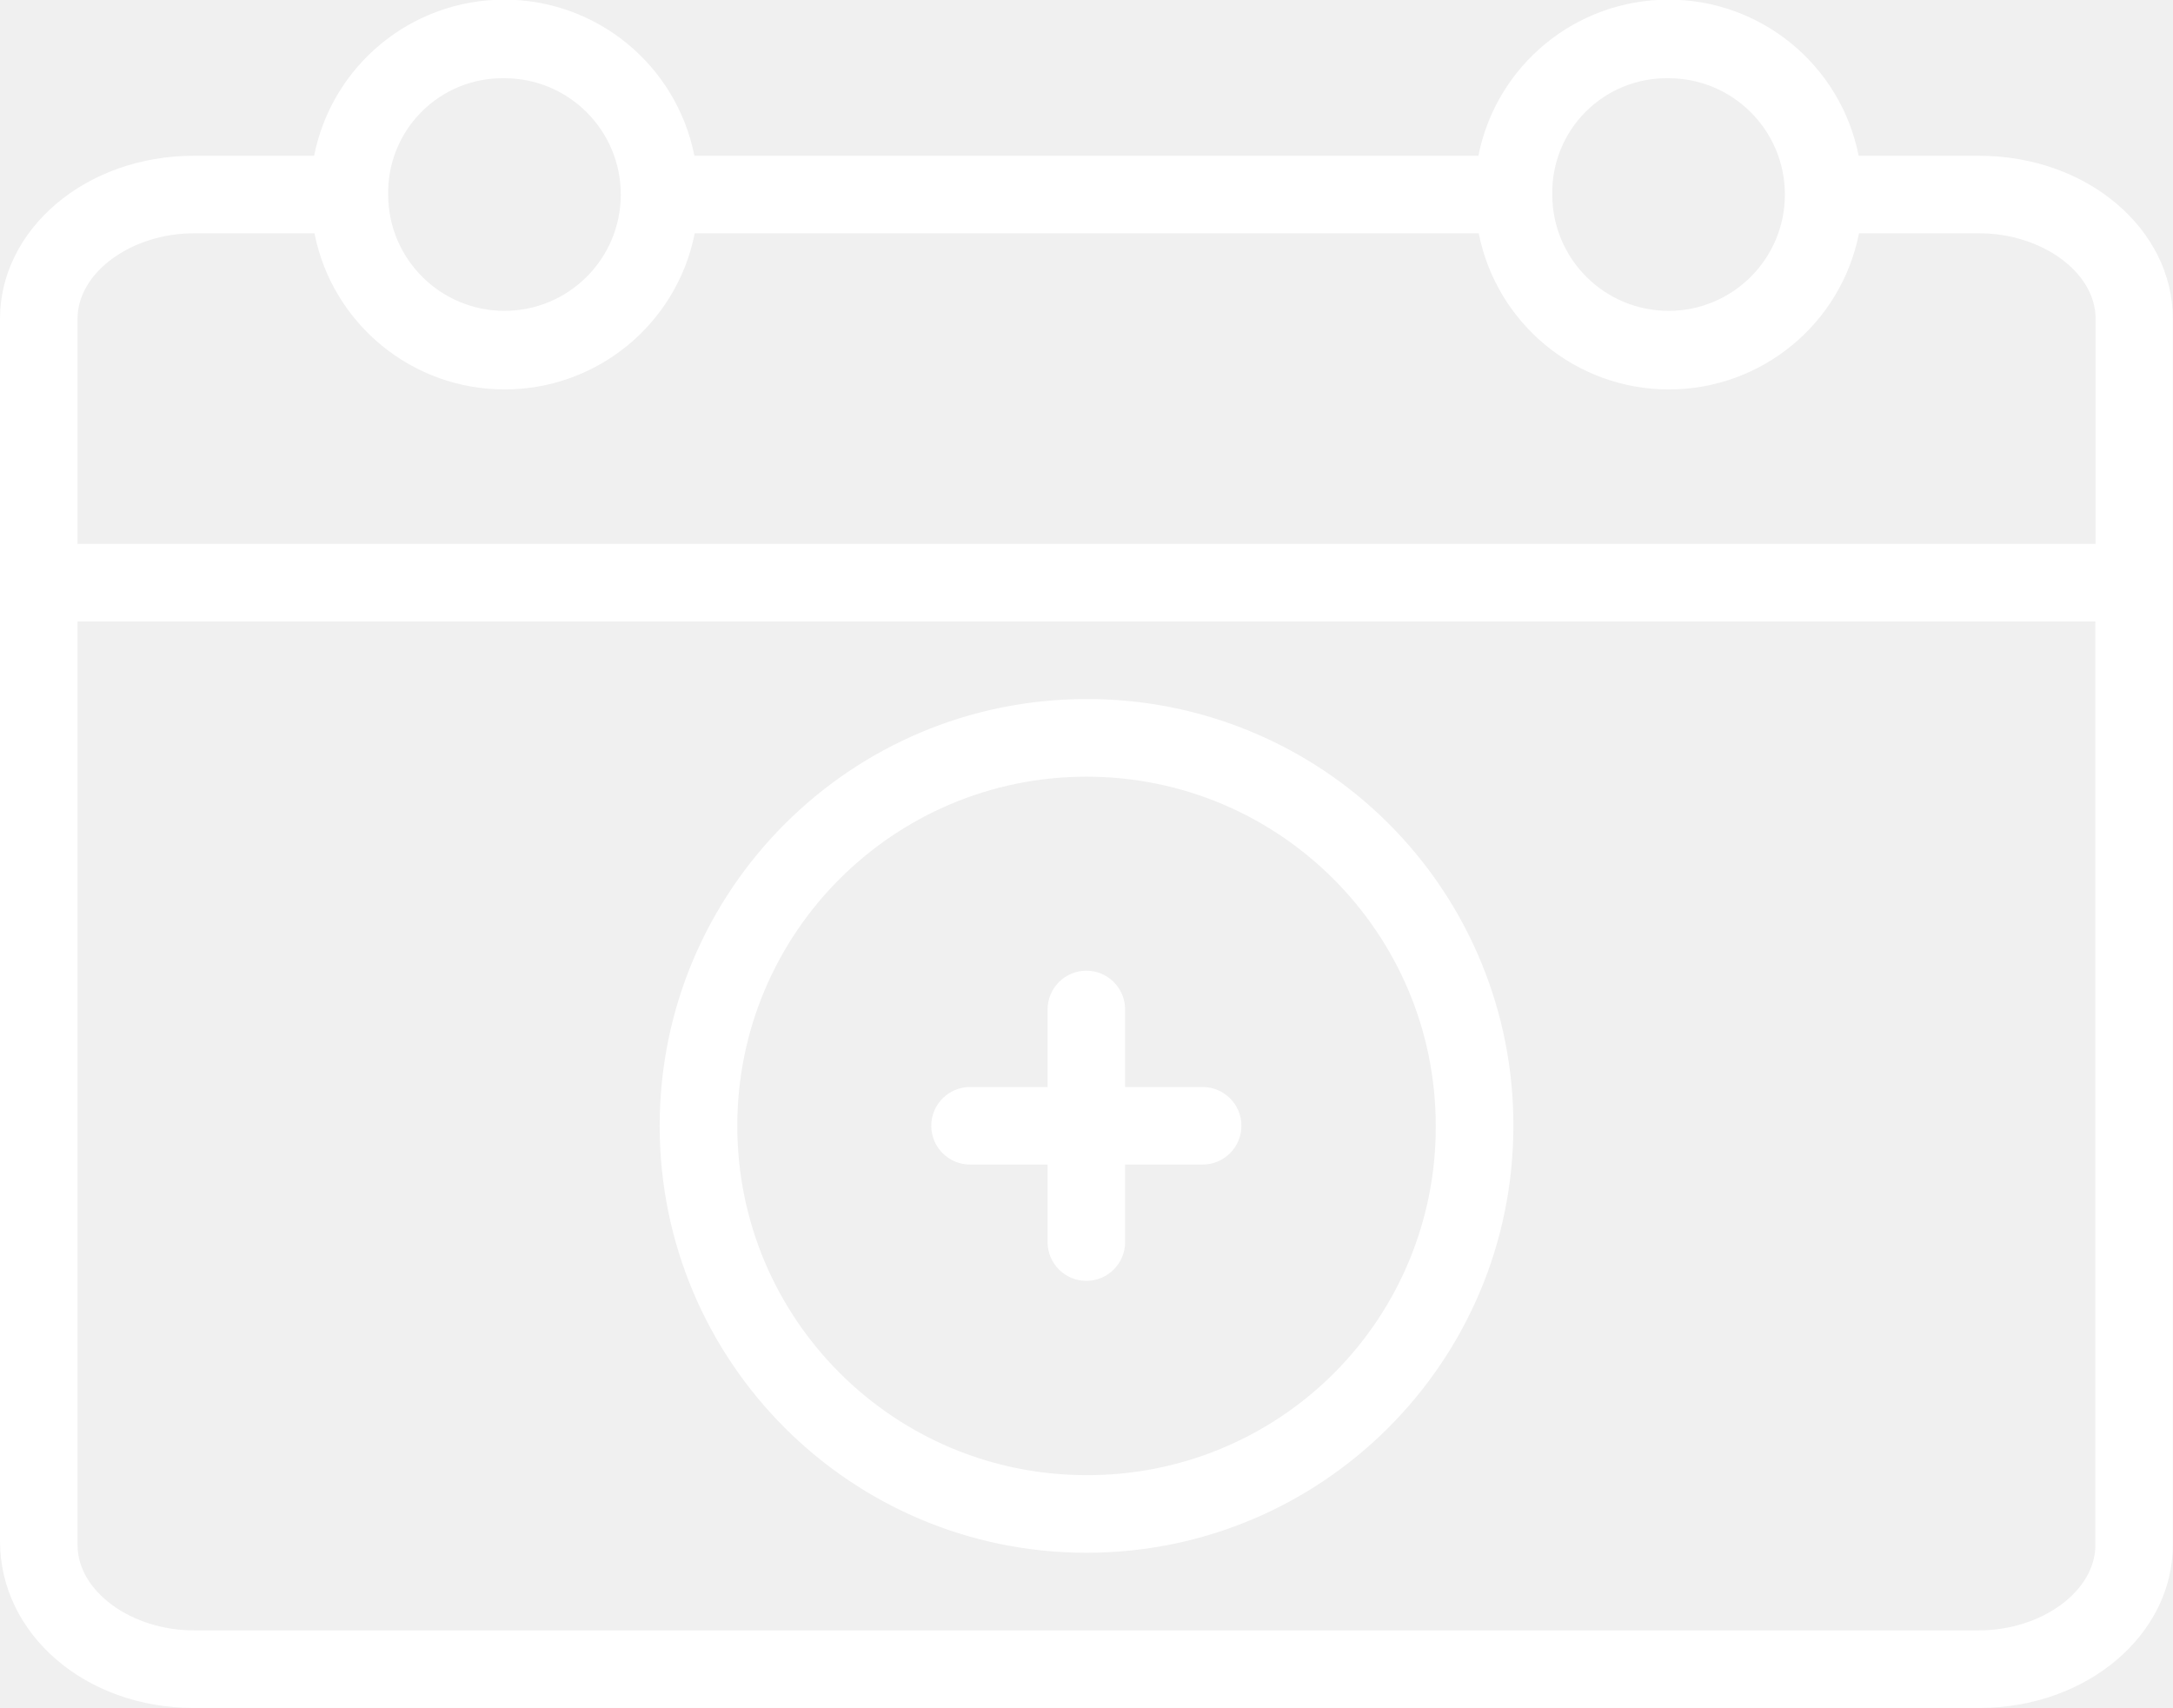
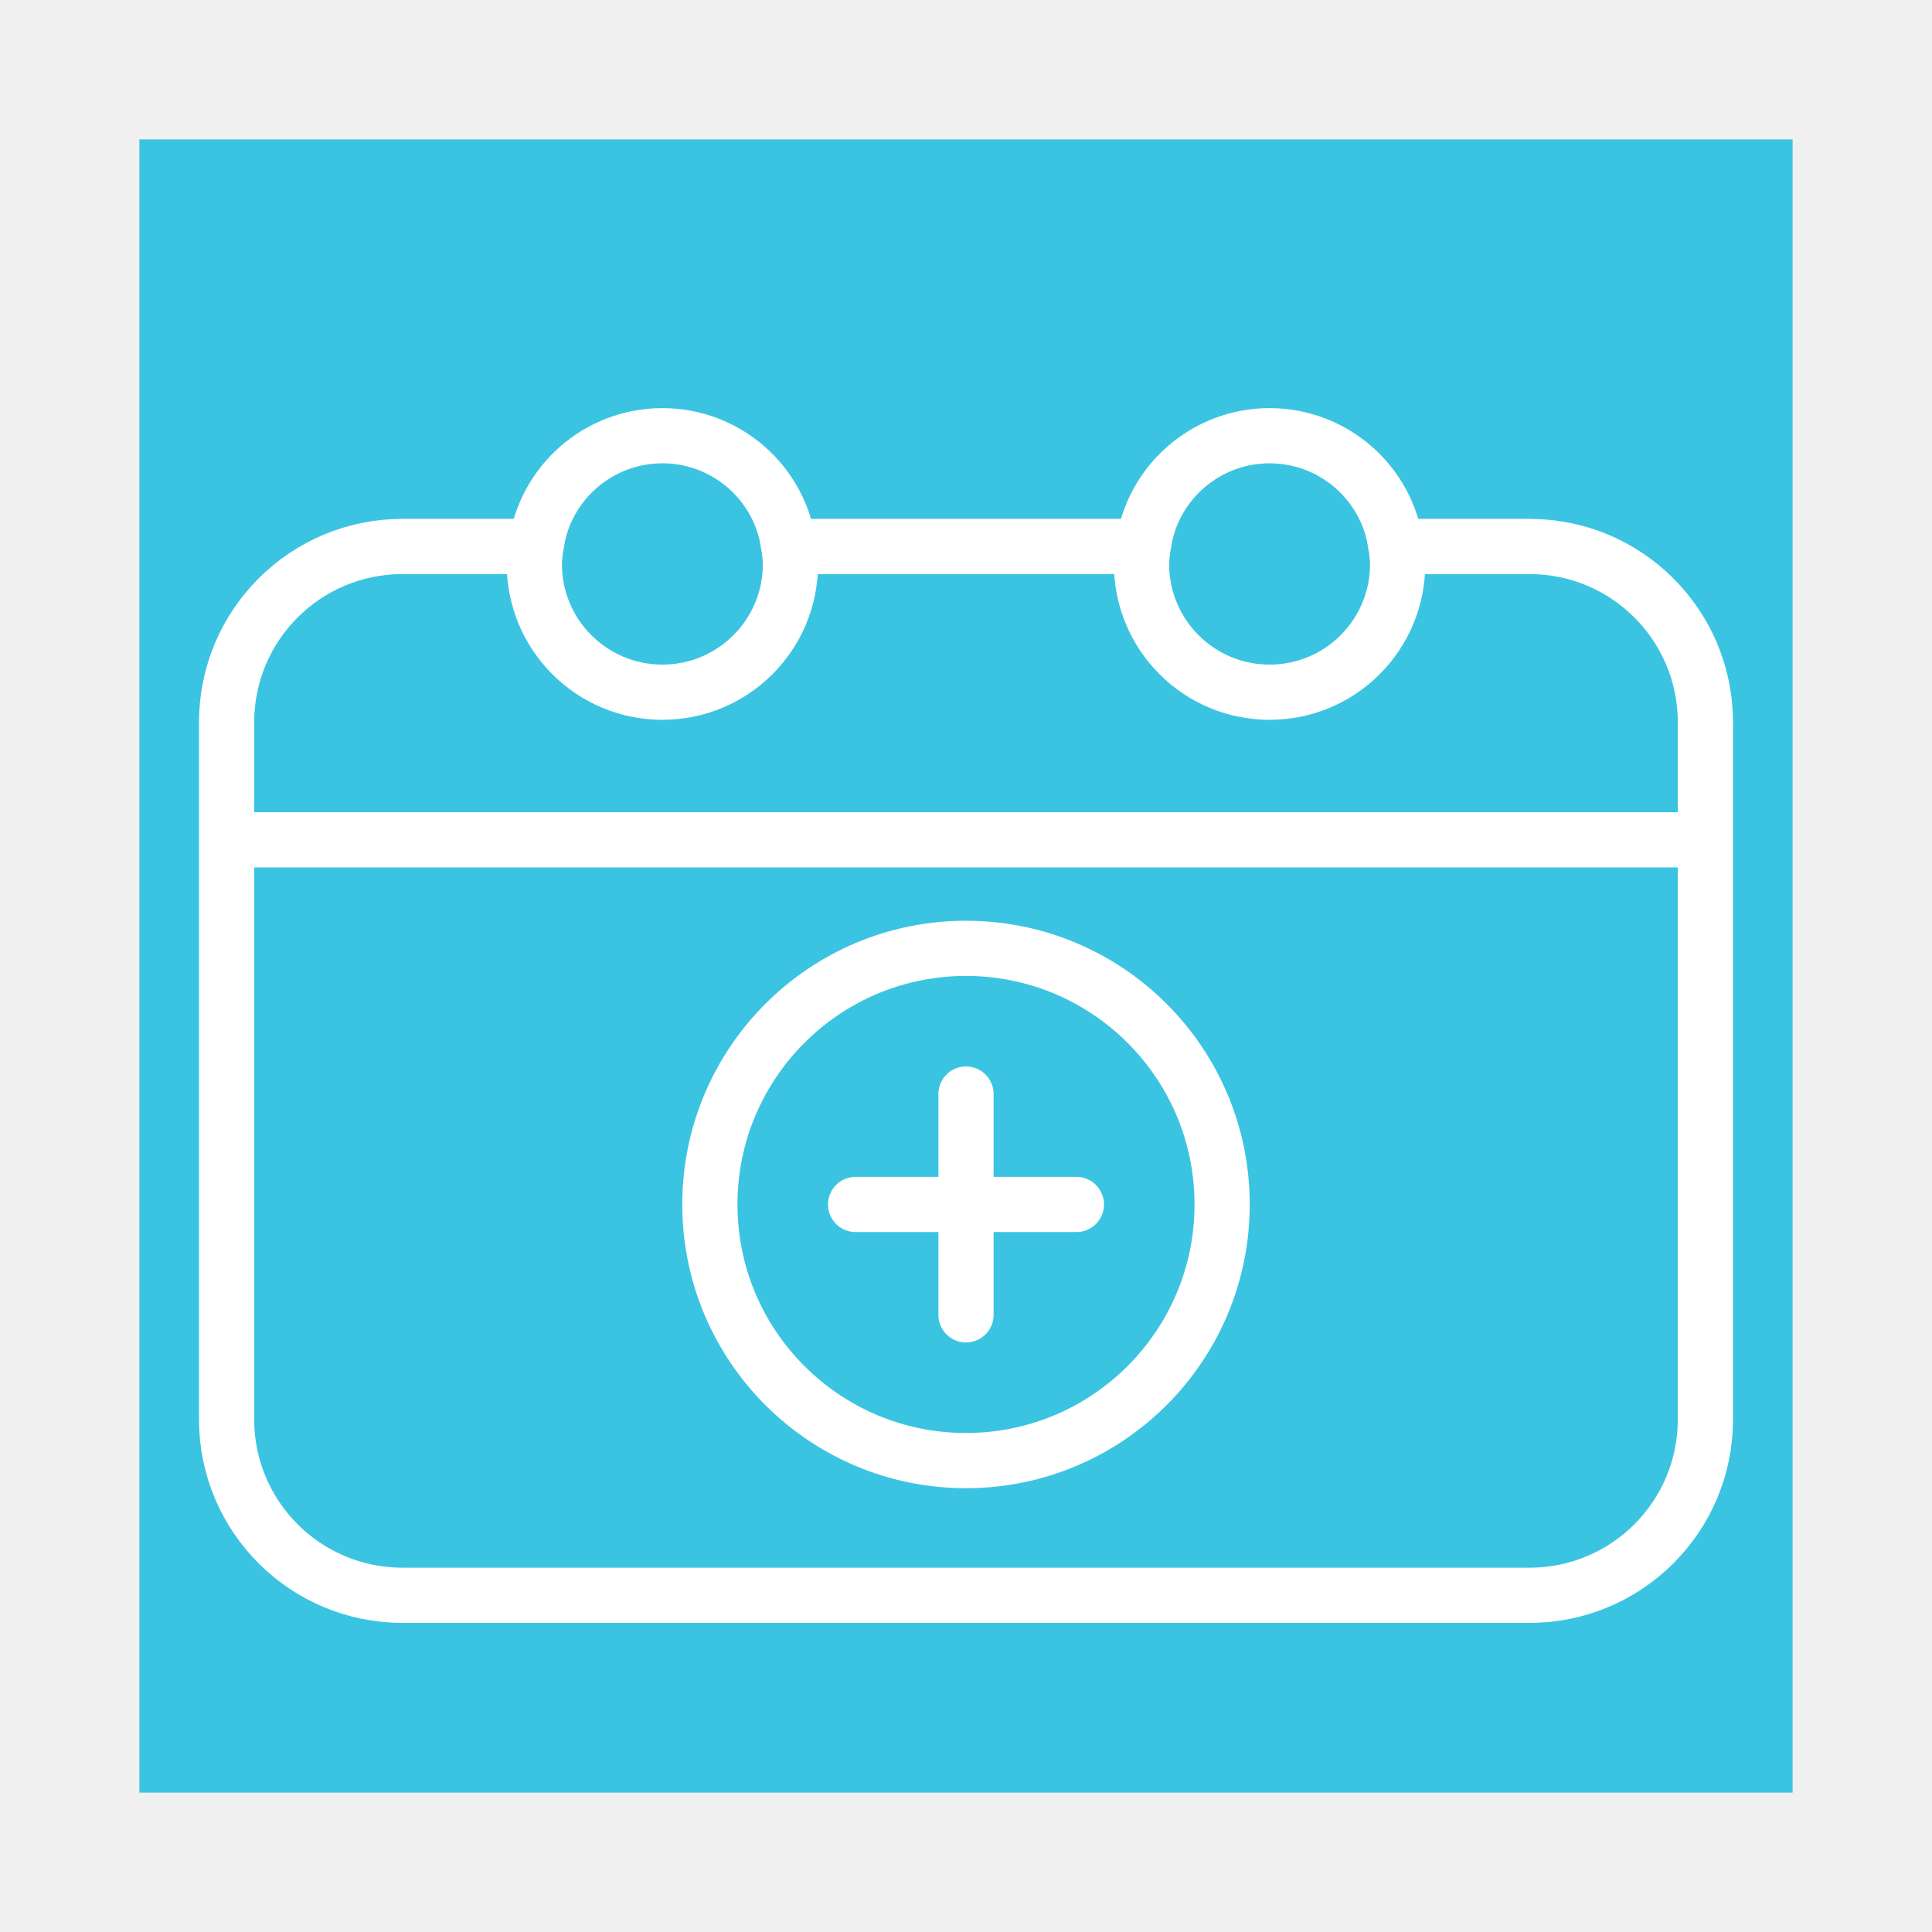
- <svg xmlns="http://www.w3.org/2000/svg" width="50.445" height="39.649" viewBox="0 0 50.445 39.649">
-   <g id="calendar-icon" transform="translate(0)">
-     <path id="Pfad_1" data-name="Pfad 1" d="M49.941,13.6H47.148a4.5,4.5,0,0,0-8.828,0h-18.2a4.5,4.5,0,0,0-8.828,0H8.5C5.982,13.6,4,15.313,4,17.385V45.76c0,2.162,1.982,3.873,4.5,3.873H49.941c2.522,0,4.5-1.712,4.5-3.783V17.385C54.444,15.313,52.463,13.6,49.941,13.6Zm-7.206-1.8a2.7,2.7,0,1,1-2.7,2.7A2.654,2.654,0,0,1,42.734,11.8Zm-27.024,0a2.7,2.7,0,1,1-2.7,2.7A2.654,2.654,0,0,1,15.71,11.8ZM8.5,15.4H11.3a4.5,4.5,0,0,0,8.828,0h18.2a4.5,4.5,0,0,0,8.828,0h2.792c1.441,0,2.7.9,2.7,1.982V22.61H5.8V17.385C5.8,16.3,7.063,15.4,8.5,15.4ZM49.941,47.832H8.5c-1.441,0-2.7-.9-2.7-1.982V24.411H52.643V45.85C52.643,46.931,51.382,47.832,49.941,47.832Z" transform="translate(-4 -9.984)" fill="#fff" />
-     <path id="Pfad_2" data-name="Pfad 2" d="M30.909,28a9.909,9.909,0,1,0,9.909,9.909A9.88,9.88,0,0,0,30.909,28Zm0,18.016a8.107,8.107,0,1,1,8.107-8.107A8.073,8.073,0,0,1,30.909,46.016Z" transform="translate(-5.686 -11.772)" fill="#fff" />
-     <path id="Pfad_3" data-name="Pfad 3" d="M34.306,37.7H32.5V35.9a.9.9,0,1,0-1.8,0v1.8H28.9a.9.9,0,0,0,0,1.8h1.8v1.8a.9.9,0,1,0,1.8,0V39.5h1.8a.9.9,0,1,0,0-1.8Z" transform="translate(-6.381 -12.466)" fill="#fff" />
-   </g>
+ <svg xmlns="http://www.w3.org/2000/svg" id="Ebene_1" data-name="Ebene 1" viewBox="0 0 70 70">
+   <defs>
+     <style>.cls-1{fill:#3bc4e1;}.cls-2{fill:none;}.cls-2,.cls-3,.cls-4{stroke:#fff;stroke-miterlimit:10;stroke-width:2px;}.cls-3,.cls-4{fill:#fff;}.cls-4{stroke-linecap:round;}</style>
+   </defs>
+   <rect class="cls-1" x="5.05" y="5.05" width="59.9" height="59.9" />
+   <path class="cls-2" d="M55.42,19.8H50.58a4.76,4.76,0,0,1,.06.64,4.64,4.64,0,1,1-9.28,0,4.76,4.76,0,0,1,.06-.64H28.58a4.76,4.76,0,0,1,.06.64,4.64,4.64,0,1,1-9.28,0,4.76,4.76,0,0,1,.06-.64H14.58a6.37,6.37,0,0,0-6.37,6.37V51.44a6.37,6.37,0,0,0,6.37,6.36H55.42a6.37,6.37,0,0,0,6.37-6.36V26.17A6.37,6.37,0,0,0,55.42,19.8Z" />
+   <path class="cls-2" d="M28.58,19.8a4.62,4.62,0,0,0-9.16,0" />
+   <path class="cls-2" d="M50.58,19.8a4.62,4.62,0,0,0-9.16,0" />
+   <line class="cls-3" x1="8.21" y1="30.43" x2="61.79" y2="30.43" />
+   <circle class="cls-2" cx="35" cy="43.64" r="9.28" />
+   <line class="cls-4" x1="35" y1="39.64" x2="35" y2="47.64" />
+   <line class="cls-4" x1="31" y1="43.64" x2="39" y2="43.64" />
</svg>
